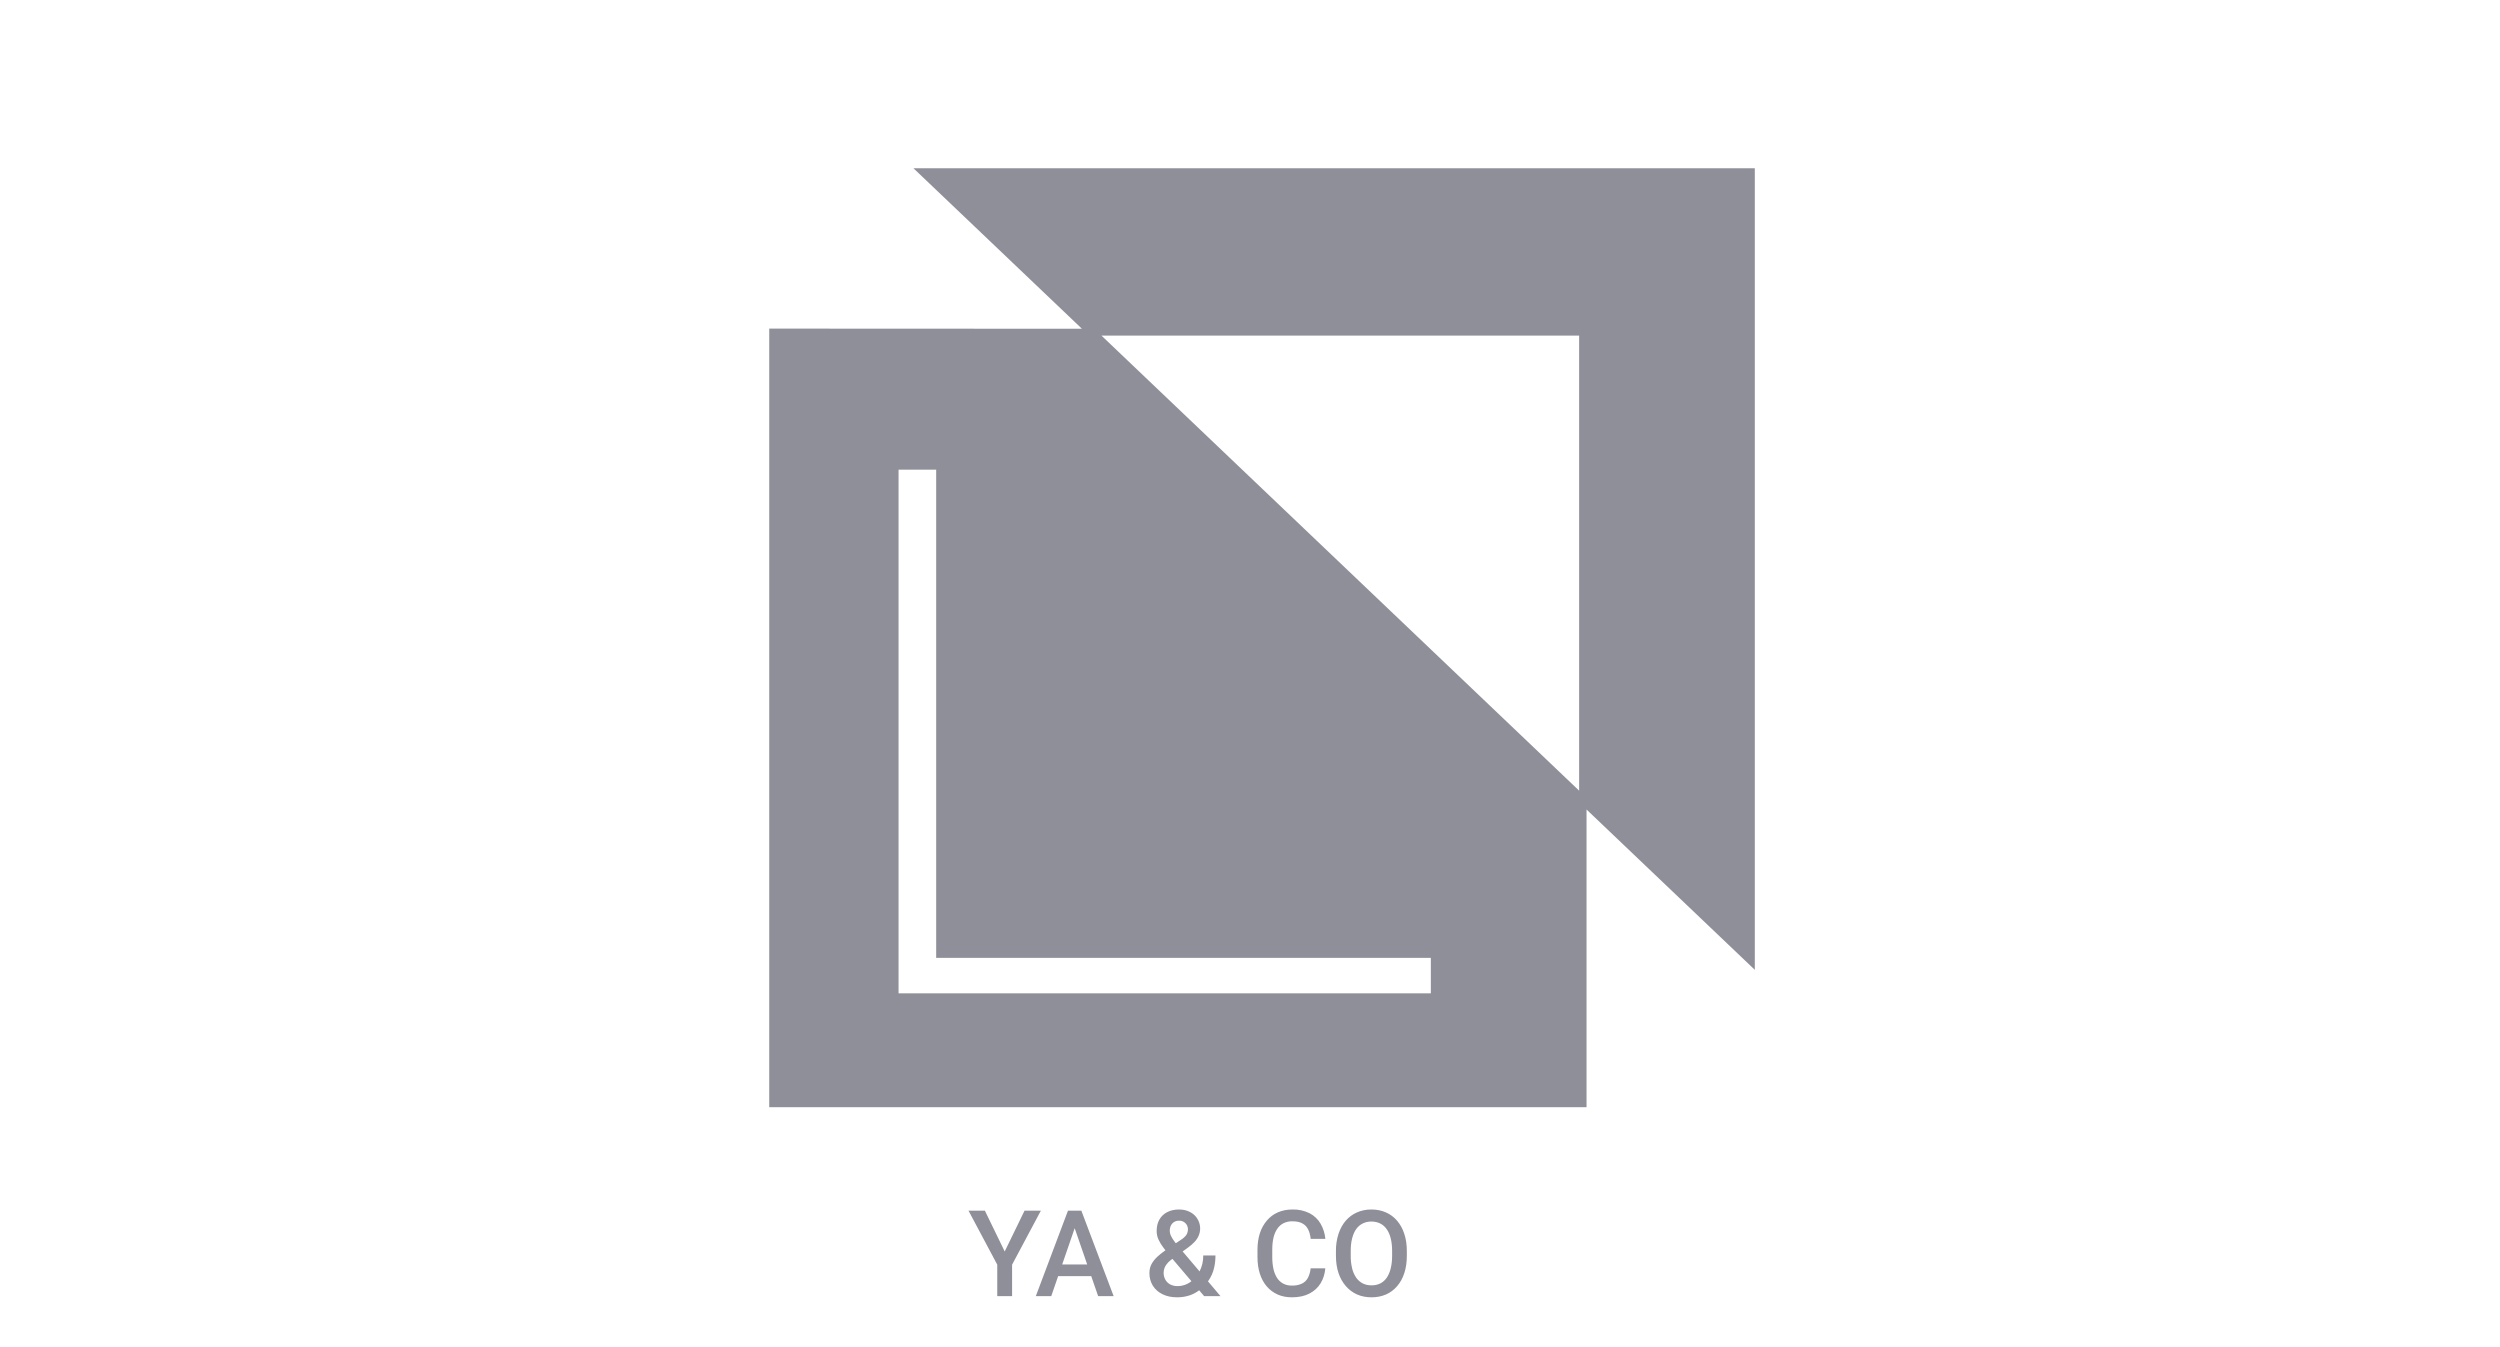
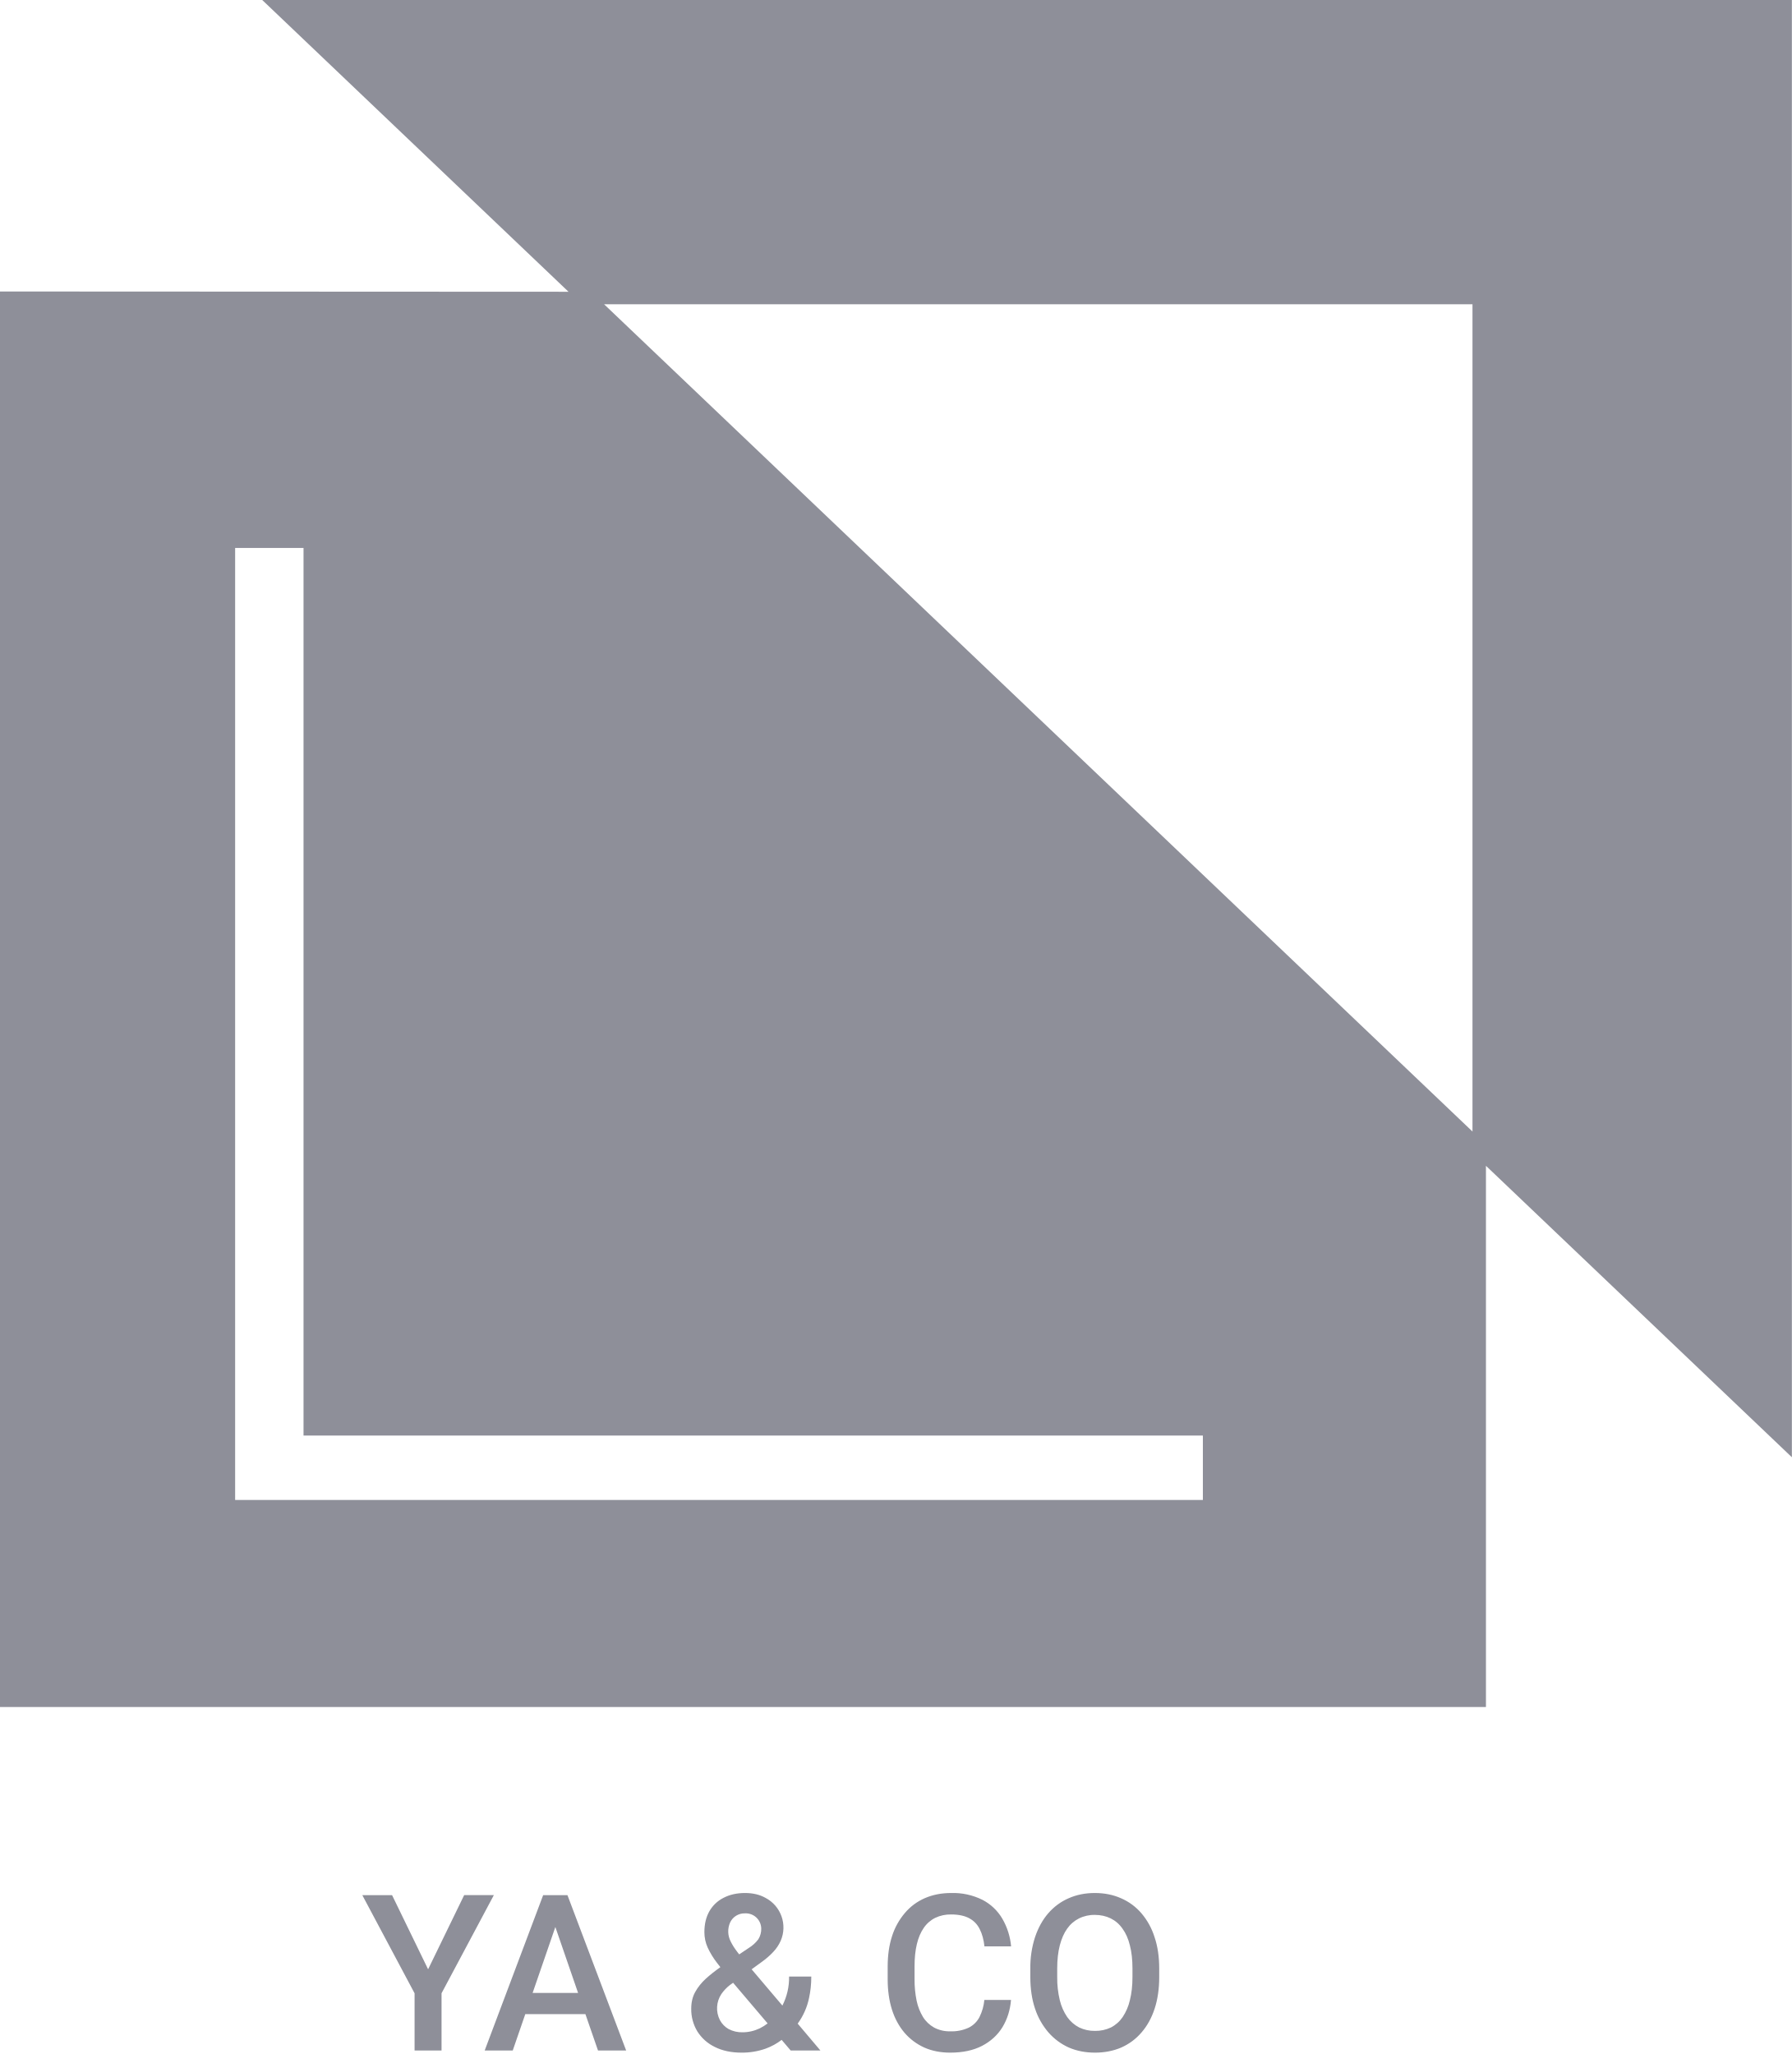
- <svg xmlns="http://www.w3.org/2000/svg" width="104" height="56" fill="none">
-   <path fill="#8E8F99" fill-rule="evenodd" d="m38 7 7.008 6.676L32 13.67V46.06h34V33.676l7 6.669V7H38Zm27.692 25.892-19.87-18.93h19.87v18.93Zm-6.169 8.43H37.38V19.538h1.565v20.31h20.578v1.476Zm-17.727 10.74-.825-1.698h-.681l1.196 2.246v1.309h.617V52.61l1.197-2.246h-.679l-.825 1.697Zm3.042-1.698h.146l1.343 3.555h-.644l-.288-.832h-1.376l-.287.832h-.642l1.338-3.555H44.838Zm-.652 2.237h1.041l-.52-1.508-.52 1.508Zm4.296-.59a9.549 9.549 0 0 1-.077-.099 1.82 1.82 0 0 1-.213-.349.86.86 0 0 1-.075-.352c0-.185.038-.344.114-.478a.77.77 0 0 1 .325-.308c.14-.073.304-.11.49-.11.181 0 .337.037.467.11a.766.766 0 0 1 .35.984.896.896 0 0 1-.17.254 1.729 1.729 0 0 1-.248.218l-.247.18.704.83a1.407 1.407 0 0 0 .153-.664h.508c0 .173-.017.336-.051.49a1.523 1.523 0 0 1-.26.587l.52.615h-.68l-.207-.243a1.384 1.384 0 0 1-.364.2 1.624 1.624 0 0 1-.552.092c-.236 0-.44-.043-.613-.13a.97.97 0 0 1-.4-.356.975.975 0 0 1-.14-.52c0-.145.03-.272.09-.38.061-.111.143-.214.247-.309.096-.087.206-.174.33-.261Zm.292.358-.074.053a.914.914 0 0 0-.193.203.59.59 0 0 0-.034.6.515.515 0 0 0 .198.203.65.65 0 0 0 .32.074c.135 0 .266-.03.393-.09a1.06 1.06 0 0 0 .18-.113l-.79-.93Zm.14-.65.218-.146a.791.791 0 0 0 .22-.2.444.444 0 0 0 .066-.25.354.354 0 0 0-.374-.342.362.362 0 0 0-.339.21.502.502 0 0 0 .015.435c.037.077.088.157.154.242l.04.052Zm6.22 1.043h-.611a1.108 1.108 0 0 1-.112.393.554.554 0 0 1-.247.242.925.925 0 0 1-.422.083.748.748 0 0 1-.369-.086.707.707 0 0 1-.254-.242 1.192 1.192 0 0 1-.146-.373 2.365 2.365 0 0 1-.047-.488v-.3c0-.19.017-.357.051-.504.036-.148.09-.272.16-.373a.69.69 0 0 1 .26-.23.809.809 0 0 1 .367-.078c.17 0 .309.03.415.088.105.057.185.14.239.25.055.108.091.24.107.392h.61a1.53 1.53 0 0 0-.2-.632 1.128 1.128 0 0 0-.454-.432 1.509 1.509 0 0 0-.717-.157c-.223 0-.424.04-.603.118-.178.078-.33.19-.457.34a1.532 1.532 0 0 0-.293.529c-.067.206-.1.438-.1.693v.296c0 .255.033.486.098.693.066.207.163.383.288.53.125.145.276.257.451.337.176.078.374.117.594.117.286 0 .53-.052.73-.156.2-.105.355-.247.466-.428.11-.182.176-.39.195-.622Zm3.39-.523v-.195c0-.268-.035-.509-.107-.72a1.56 1.56 0 0 0-.3-.545 1.277 1.277 0 0 0-.467-.344c-.18-.08-.38-.12-.6-.12-.218 0-.418.04-.598.12-.18.078-.335.193-.467.344-.13.15-.23.332-.302.545a2.241 2.241 0 0 0-.108.72v.195c0 .269.036.51.108.723a1.6 1.6 0 0 0 .307.544c.132.15.288.265.466.345.181.078.38.117.599.117.22 0 .42-.04.6-.117.18-.08.336-.195.464-.345.13-.15.23-.33.3-.544.07-.213.105-.454.105-.723Zm-.612-.2v.2c0 .199-.02.375-.059.528a1.159 1.159 0 0 1-.166.388.73.73 0 0 1-.268.237.813.813 0 0 1-.364.078.807.807 0 0 1-.362-.078.772.772 0 0 1-.273-.237 1.167 1.167 0 0 1-.171-.388 2.144 2.144 0 0 1-.059-.528v-.2c0-.198.02-.373.059-.525.04-.153.095-.28.168-.383a.728.728 0 0 1 .271-.234.787.787 0 0 1 .362-.081c.135 0 .256.027.364.08.107.053.197.13.27.235.075.102.132.23.169.383.04.152.059.327.059.525Z" clip-rule="evenodd" />
+ <svg xmlns="http://www.w3.org/2000/svg" width="41" height="47" fill="none">
+   <path fill="#8E8F99" fill-rule="evenodd" d="m6 0 7.008 6.676L0 6.67V39.06h34V26.676l7 6.669V0H6Zm27.692 25.892-19.87-18.93h19.87v18.93Zm-6.169 8.43H5.38V12.538h1.565v20.31h20.578v1.476ZM9.796 45.063l-.825-1.698H8.29l1.196 2.246v1.309h.617V45.61l1.197-2.246h-.679l-.825 1.697Zm3.042-1.698h.146l1.343 3.555h-.644l-.288-.832h-1.376l-.287.832h-.642l1.338-3.555H12.838Zm-.652 2.237h1.041l-.52-1.508-.52 1.508Zm4.296-.59a9.549 9.549 0 0 1-.077-.099 1.82 1.82 0 0 1-.213-.349.86.86 0 0 1-.075-.352c0-.185.038-.344.114-.478a.77.77 0 0 1 .325-.308c.14-.073.304-.11.49-.11.181 0 .337.037.467.11a.766.766 0 0 1 .35.984.896.896 0 0 1-.17.254 1.729 1.729 0 0 1-.248.218l-.247.18.704.83a1.407 1.407 0 0 0 .153-.664h.508c0 .173-.017.336-.051.49a1.523 1.523 0 0 1-.26.587l.52.615h-.68l-.207-.243a1.384 1.384 0 0 1-.365.2 1.624 1.624 0 0 1-.551.092c-.236 0-.44-.043-.613-.13a.97.97 0 0 1-.4-.356.975.975 0 0 1-.14-.52c0-.145.03-.272.09-.38.061-.111.143-.214.247-.309.097-.087.206-.174.33-.261Zm.292.358-.074.053a.914.914 0 0 0-.193.203.59.59 0 0 0-.034.6.515.515 0 0 0 .198.203.65.65 0 0 0 .32.074c.135 0 .266-.03.393-.09a1.06 1.06 0 0 0 .18-.113l-.79-.93Zm.14-.65.218-.146a.791.791 0 0 0 .22-.2.444.444 0 0 0 .066-.25.354.354 0 0 0-.374-.342.362.362 0 0 0-.339.21.502.502 0 0 0 .015.435c.037.077.088.157.154.242l.04.052Zm6.22 1.043h-.611a1.108 1.108 0 0 1-.112.393.554.554 0 0 1-.247.242.925.925 0 0 1-.422.083.748.748 0 0 1-.369-.086.707.707 0 0 1-.254-.242 1.192 1.192 0 0 1-.146-.373 2.365 2.365 0 0 1-.047-.488v-.3c0-.19.017-.357.052-.504.035-.148.088-.272.158-.373a.69.69 0 0 1 .262-.23.809.809 0 0 1 .366-.078c.17 0 .309.03.415.088.106.057.185.14.239.25.055.108.091.24.107.392h.61a1.53 1.53 0 0 0-.2-.632 1.128 1.128 0 0 0-.454-.432 1.509 1.509 0 0 0-.717-.157c-.223 0-.424.04-.603.118-.178.078-.33.19-.457.34a1.532 1.532 0 0 0-.293.529c-.067.206-.1.438-.1.693v.296c0 .255.033.486.098.693.066.207.163.383.288.53.125.145.276.257.451.337.176.078.374.117.594.117.286 0 .53-.052.73-.156.2-.105.355-.247.466-.428.11-.182.176-.39.195-.622Zm3.39-.523v-.195c0-.268-.035-.509-.107-.72a1.56 1.56 0 0 0-.3-.545 1.277 1.277 0 0 0-.467-.344c-.18-.08-.38-.12-.6-.12-.218 0-.418.04-.598.12-.18.078-.335.193-.467.344-.13.15-.23.332-.302.545a2.241 2.241 0 0 0-.108.72v.195c0 .269.036.51.108.723a1.6 1.6 0 0 0 .307.544c.132.15.288.265.466.345.181.078.38.117.599.117.22 0 .42-.04.6-.117.18-.08.336-.195.464-.345.13-.15.23-.33.3-.544.07-.213.105-.454.105-.723Zm-.612-.2v.2c0 .199-.02.375-.059.528a1.159 1.159 0 0 1-.166.388.73.73 0 0 1-.268.237.813.813 0 0 1-.364.078.807.807 0 0 1-.362-.078.772.772 0 0 1-.273-.237 1.167 1.167 0 0 1-.171-.388 2.144 2.144 0 0 1-.059-.528v-.2c0-.198.02-.373.059-.525.04-.153.095-.28.169-.383a.728.728 0 0 1 .27-.234.787.787 0 0 1 .362-.081c.135 0 .256.027.364.08.107.053.197.13.27.235.075.102.132.23.169.383.04.152.059.327.059.525Z" clip-rule="evenodd" />
</svg>
